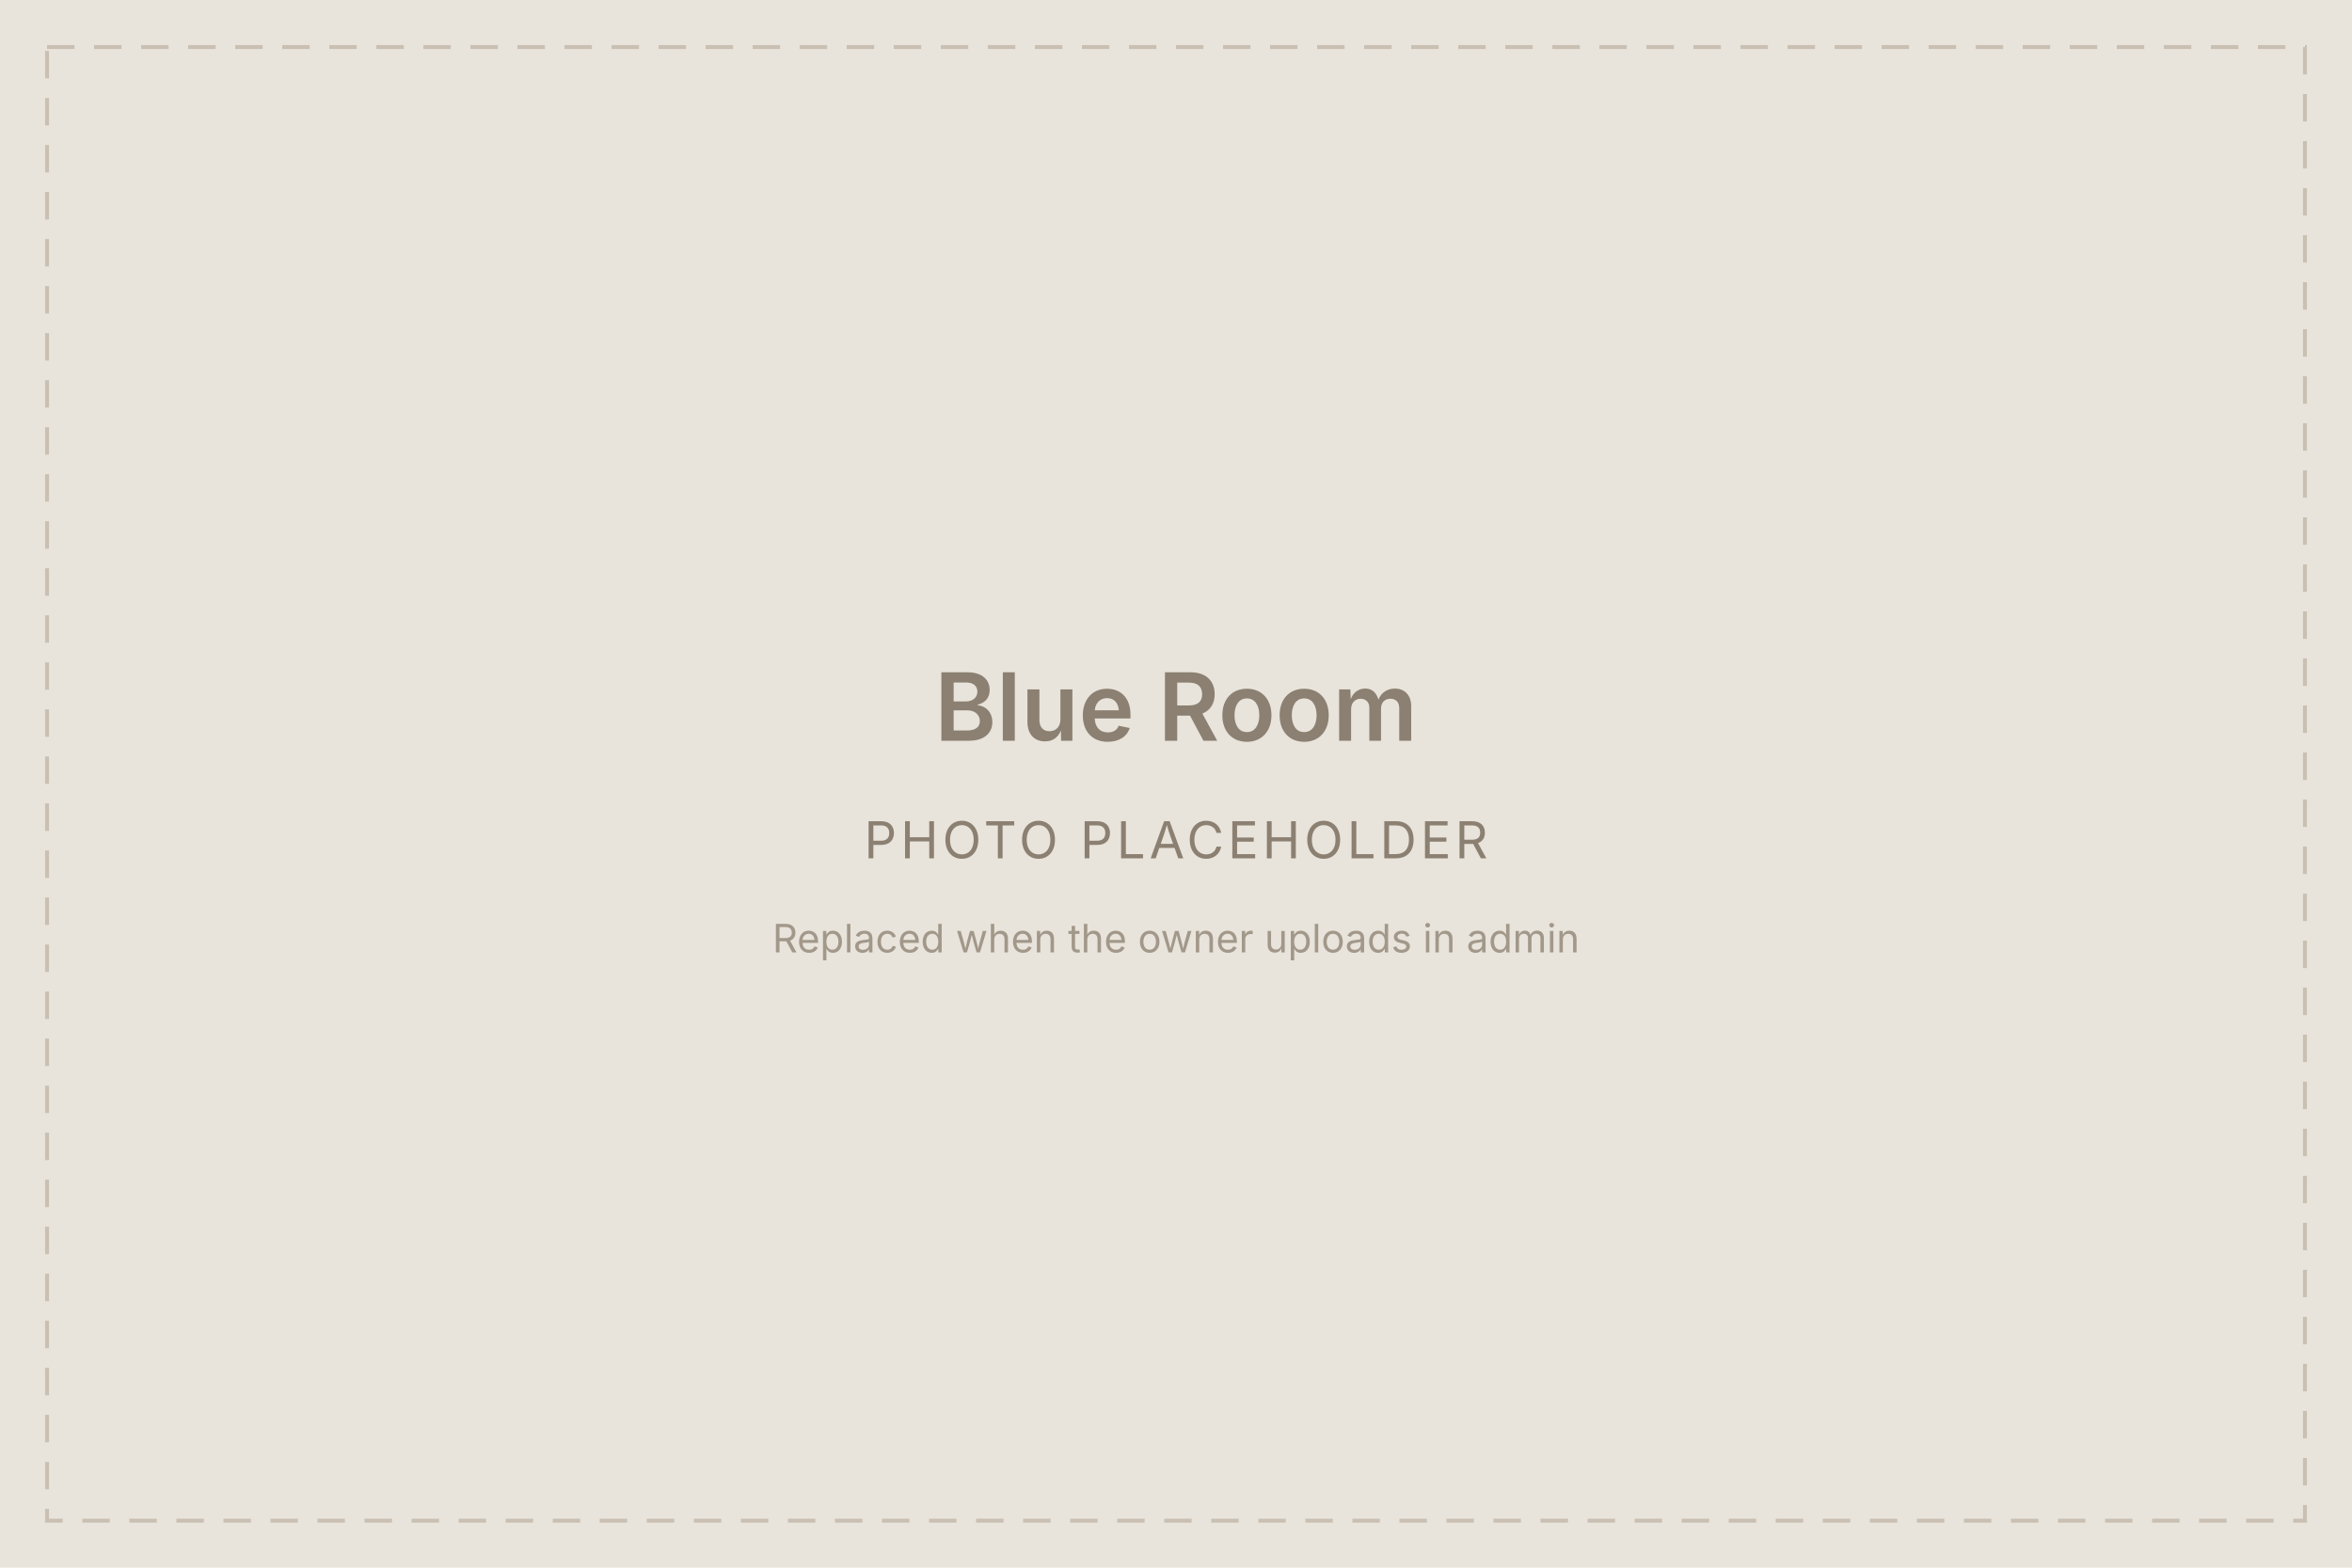
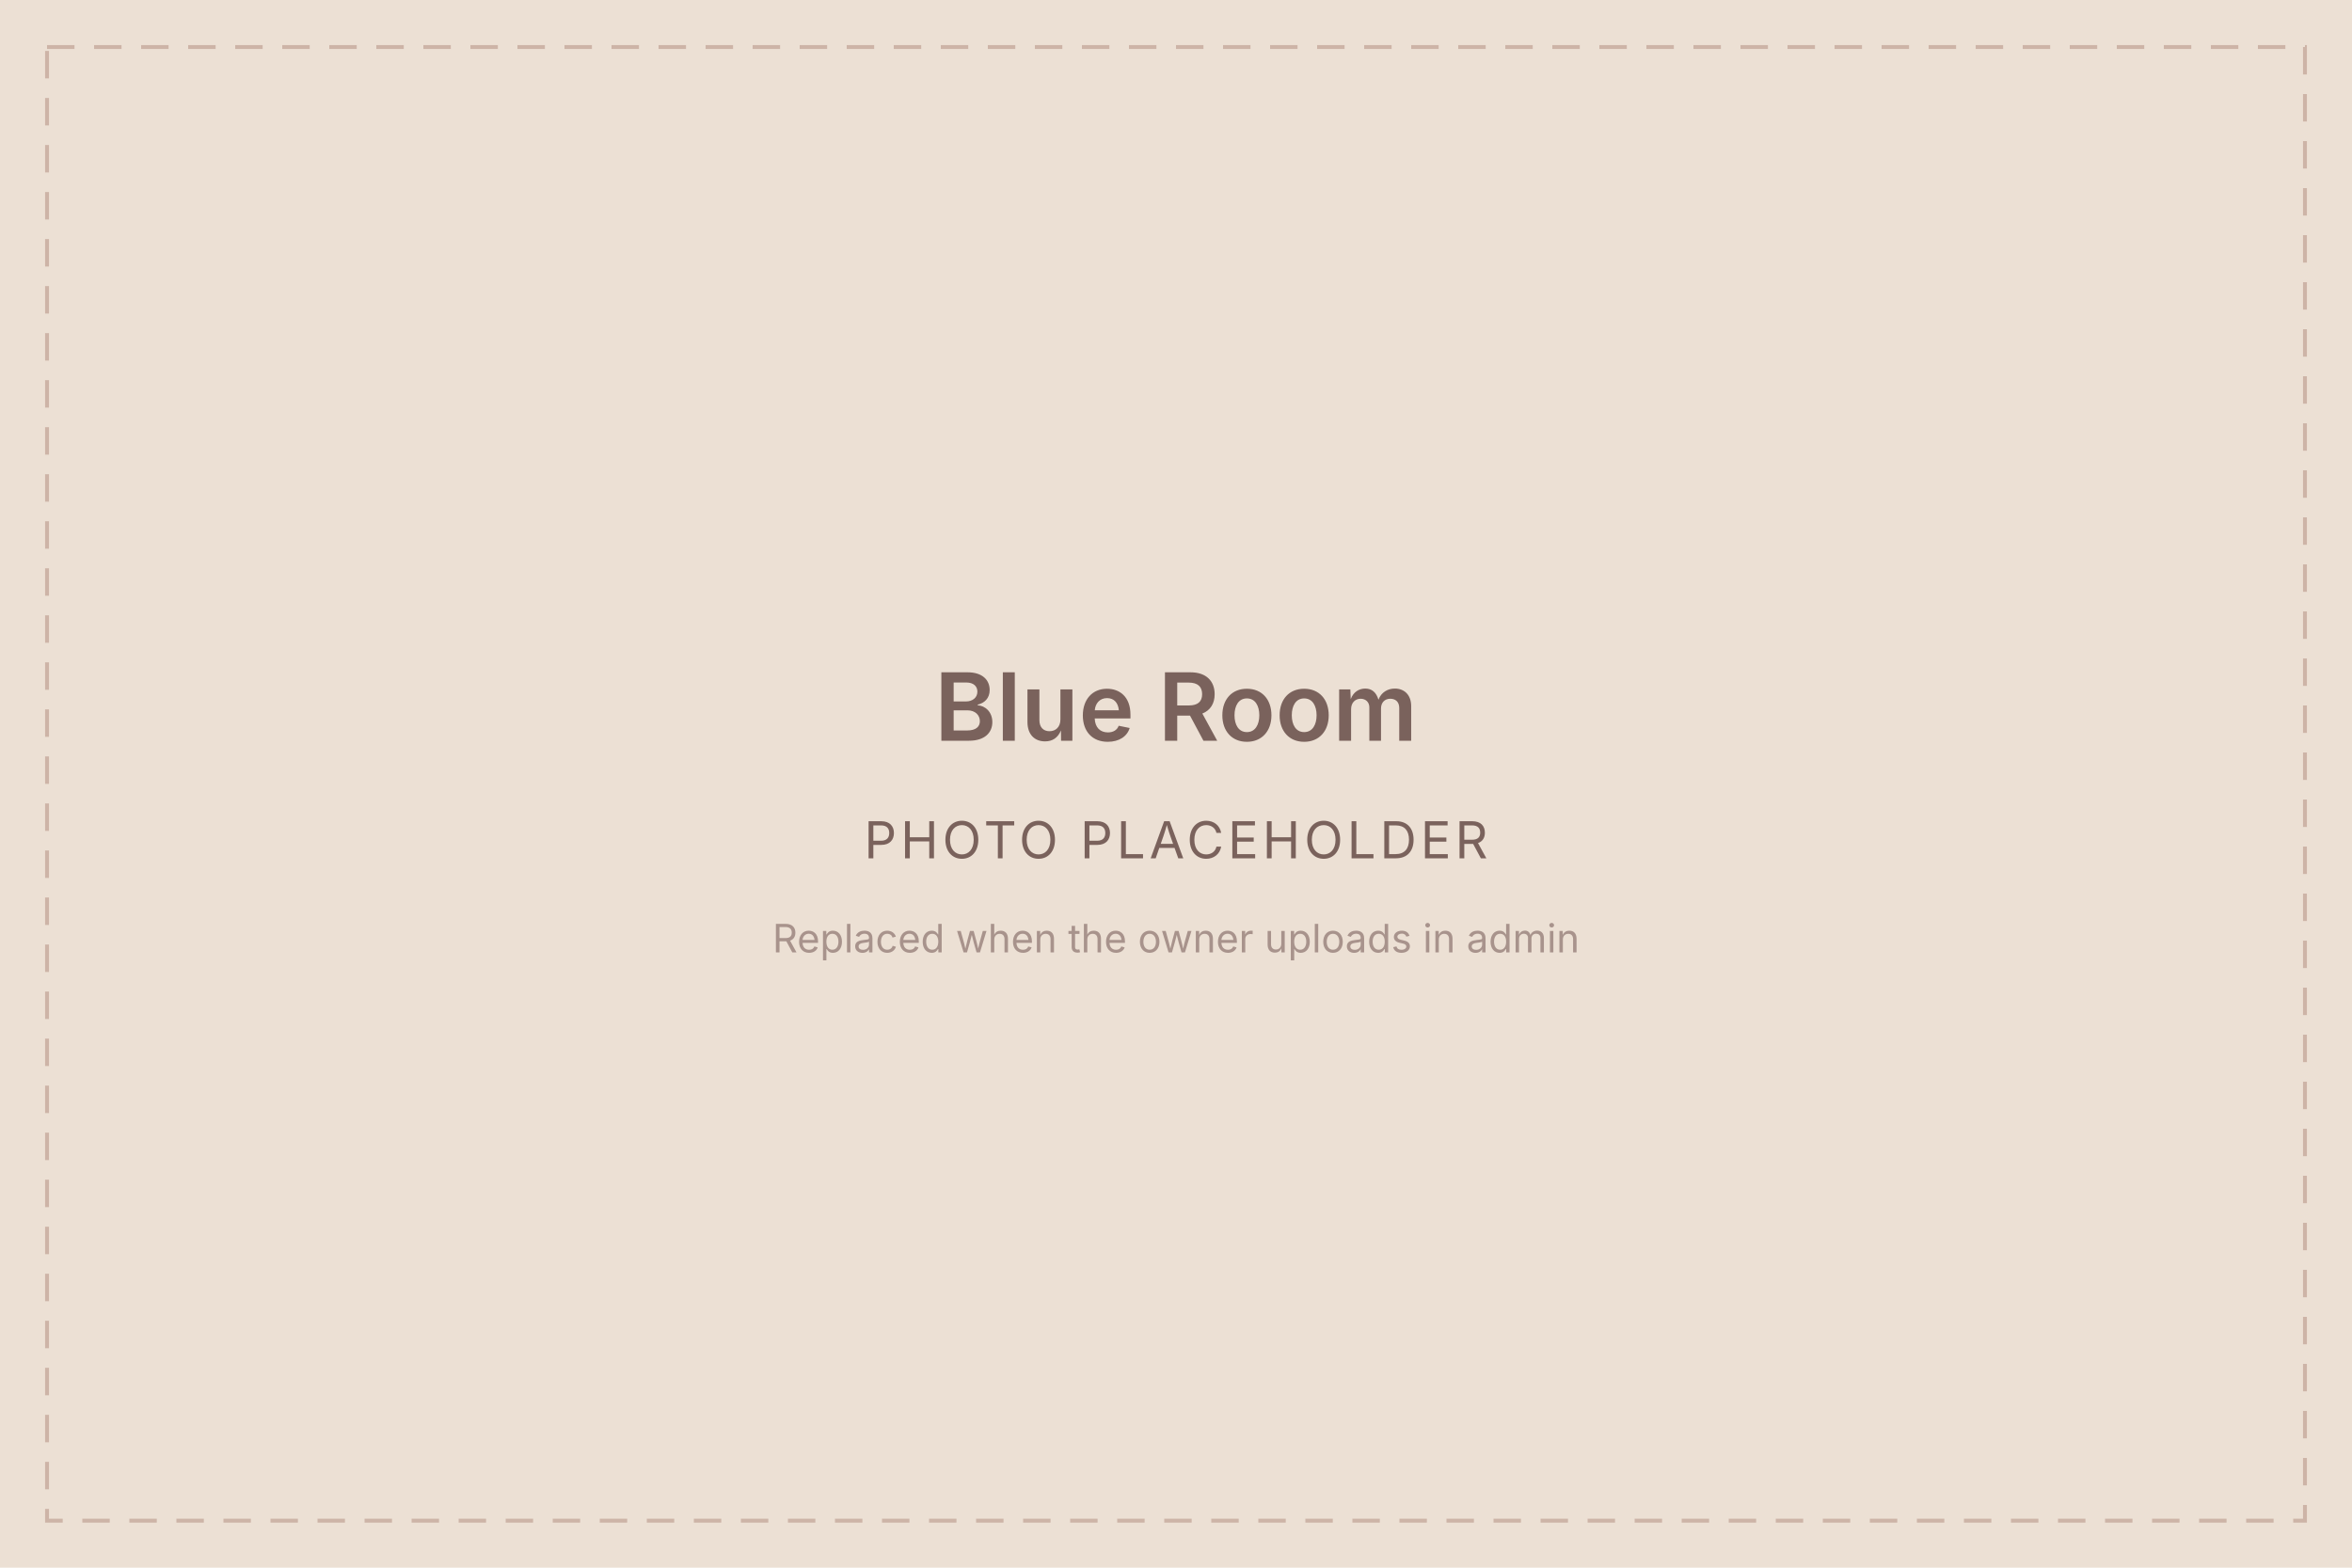
<svg xmlns="http://www.w3.org/2000/svg" viewBox="0 0 1200 800" role="img" aria-label="Placeholder image for Blue Room">
-   <rect width="1200" height="800" fill="#e8e3db" />
-   <rect x="24" y="24" width="1152" height="752" fill="none" stroke="#c9c0b3" stroke-width="2" stroke-dasharray="14 10" />
-   <g fill="#8b8071" font-family="ui-sans-serif, system-ui, -apple-system, sans-serif" text-anchor="middle">
+   <rect width="1200" height="800" fill="#ece0d4" />
+   <rect x="24" y="24" width="1152" height="752" fill="none" stroke="#cdb4a7" stroke-width="2" stroke-dasharray="14 10" />
+   <g fill="#7a625c" font-family="ui-sans-serif, system-ui, -apple-system, sans-serif" text-anchor="middle">
    <text x="600" y="378" font-size="48" font-weight="600">Blue Room</text>
    <text x="600" y="438" font-size="26" letter-spacing="2">PHOTO PLACEHOLDER</text>
-     <text x="600" y="486" font-size="20" fill="#a2988a">Replaced when the owner uploads in admin</text>
+     <text x="600" y="486" font-size="20" fill="#a8938c">Replaced when the owner uploads in admin</text>
  </g>
</svg>
